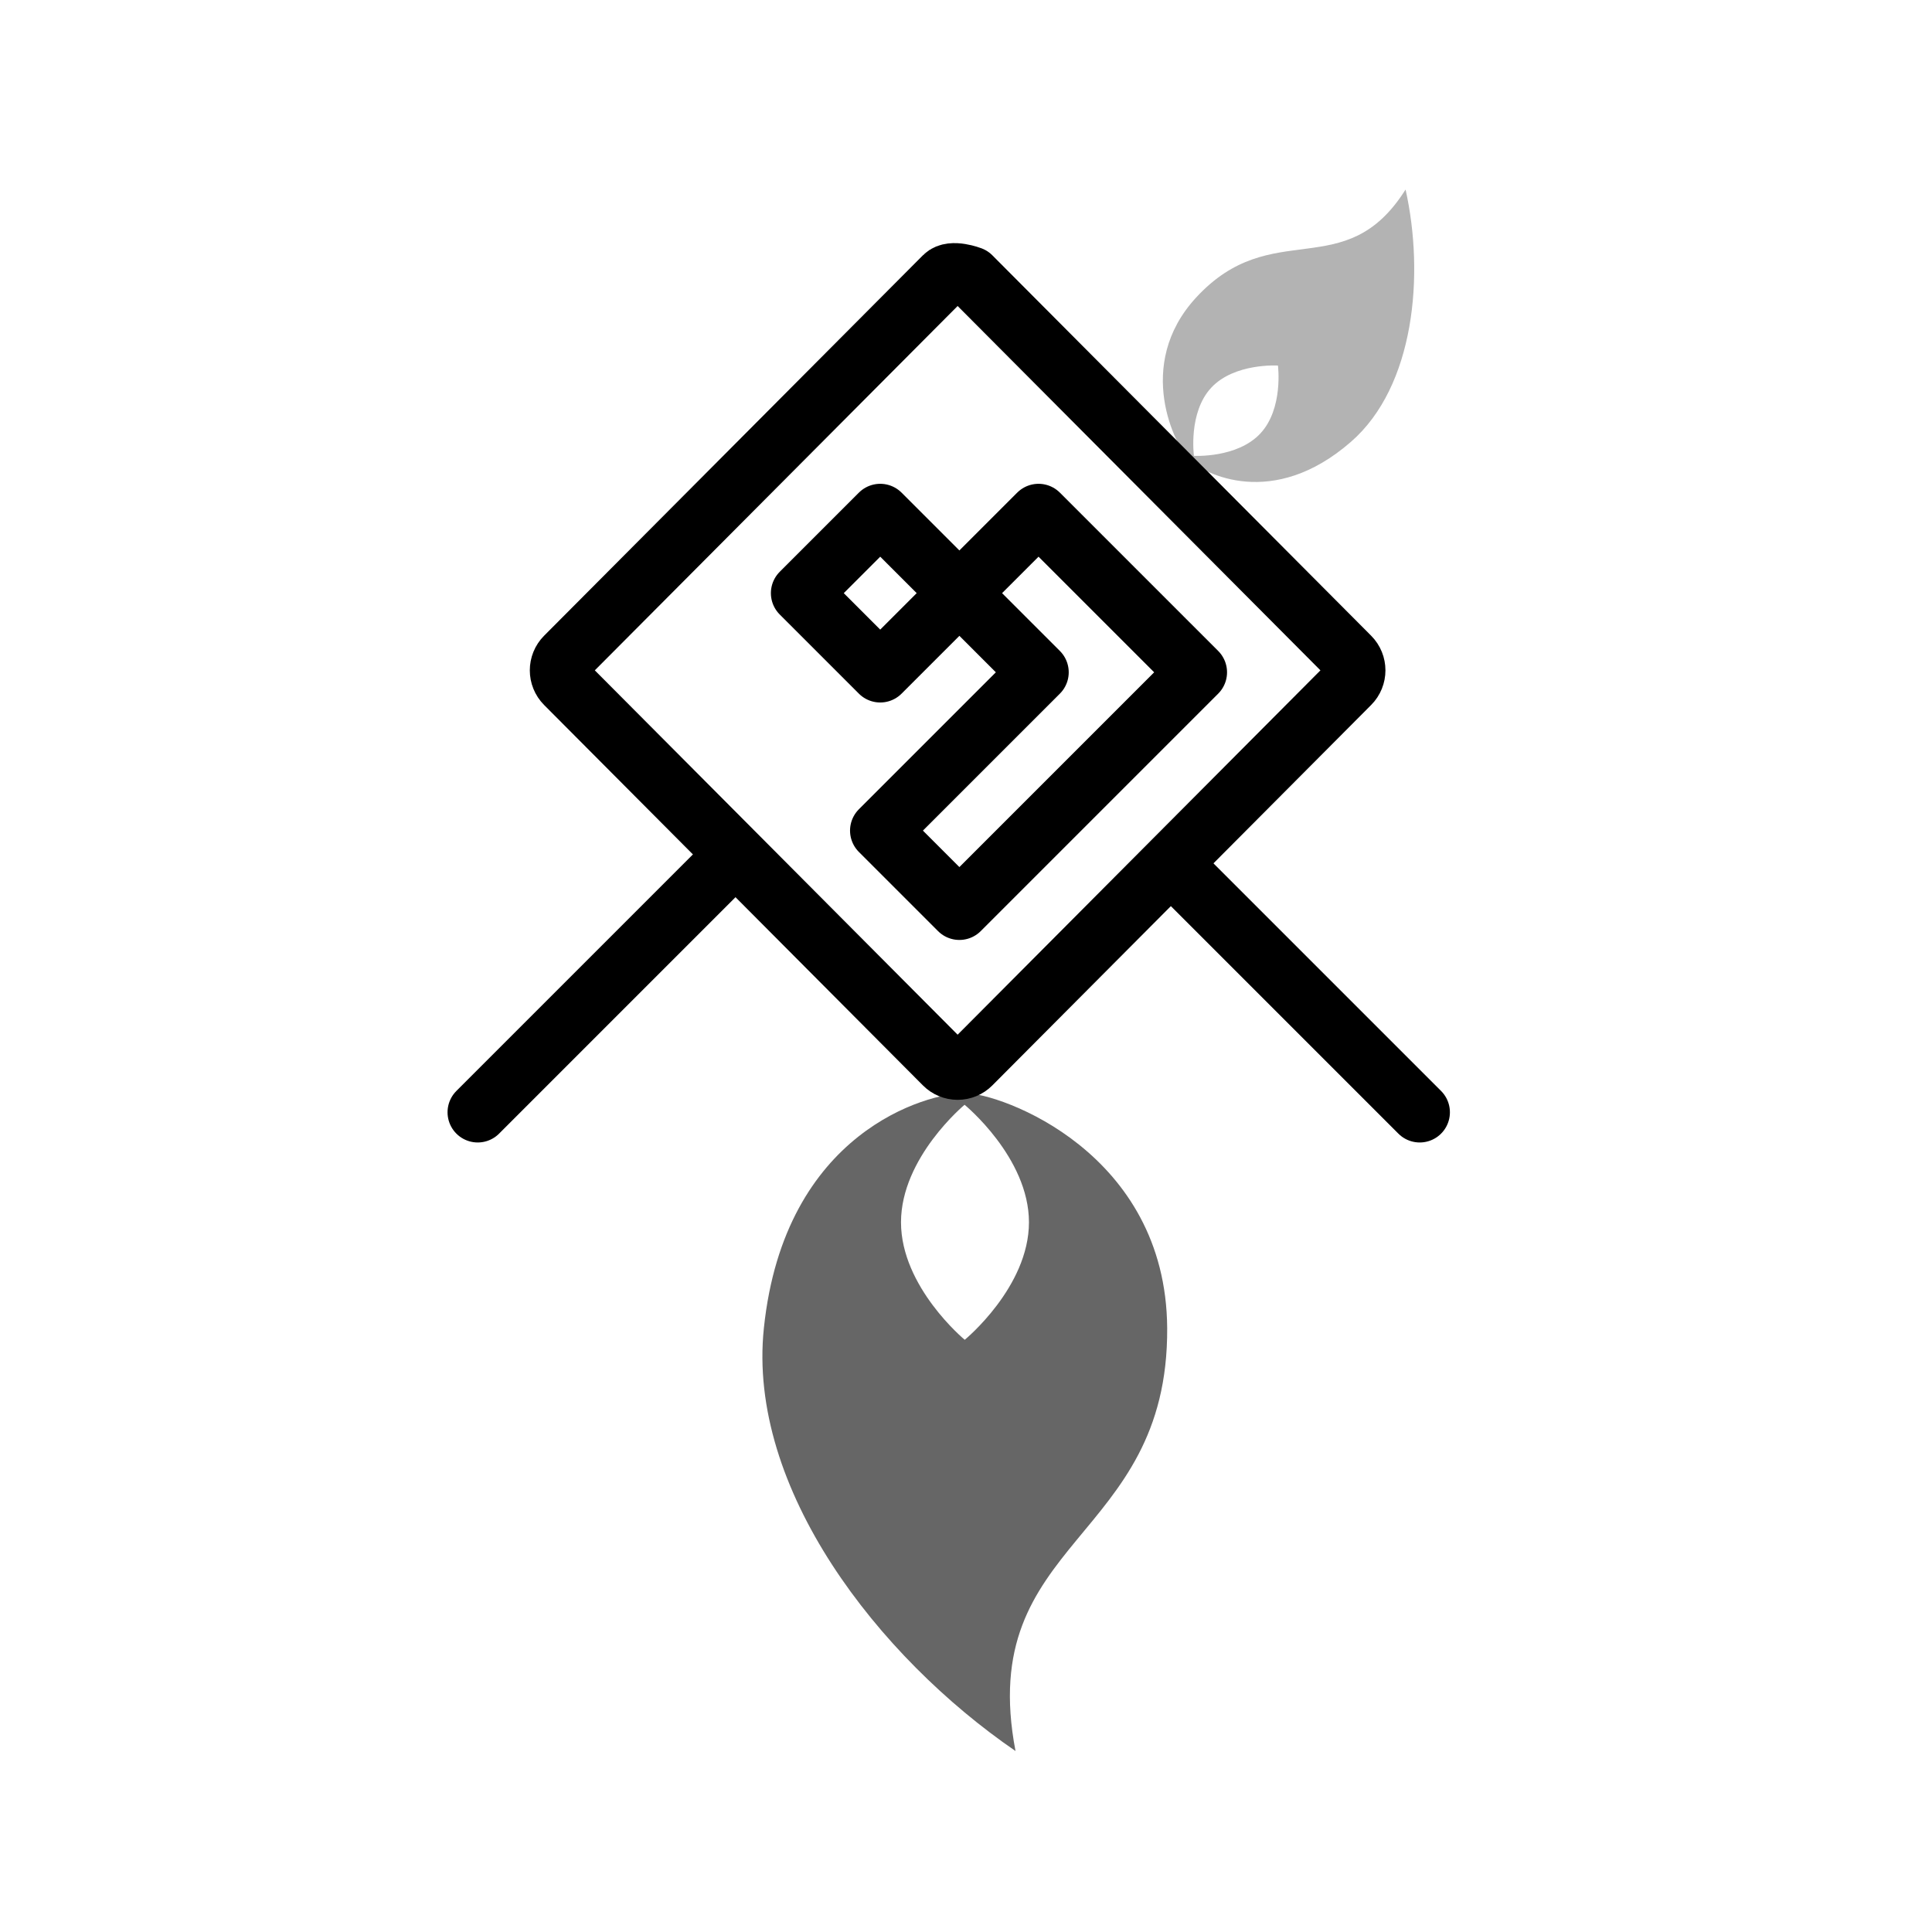
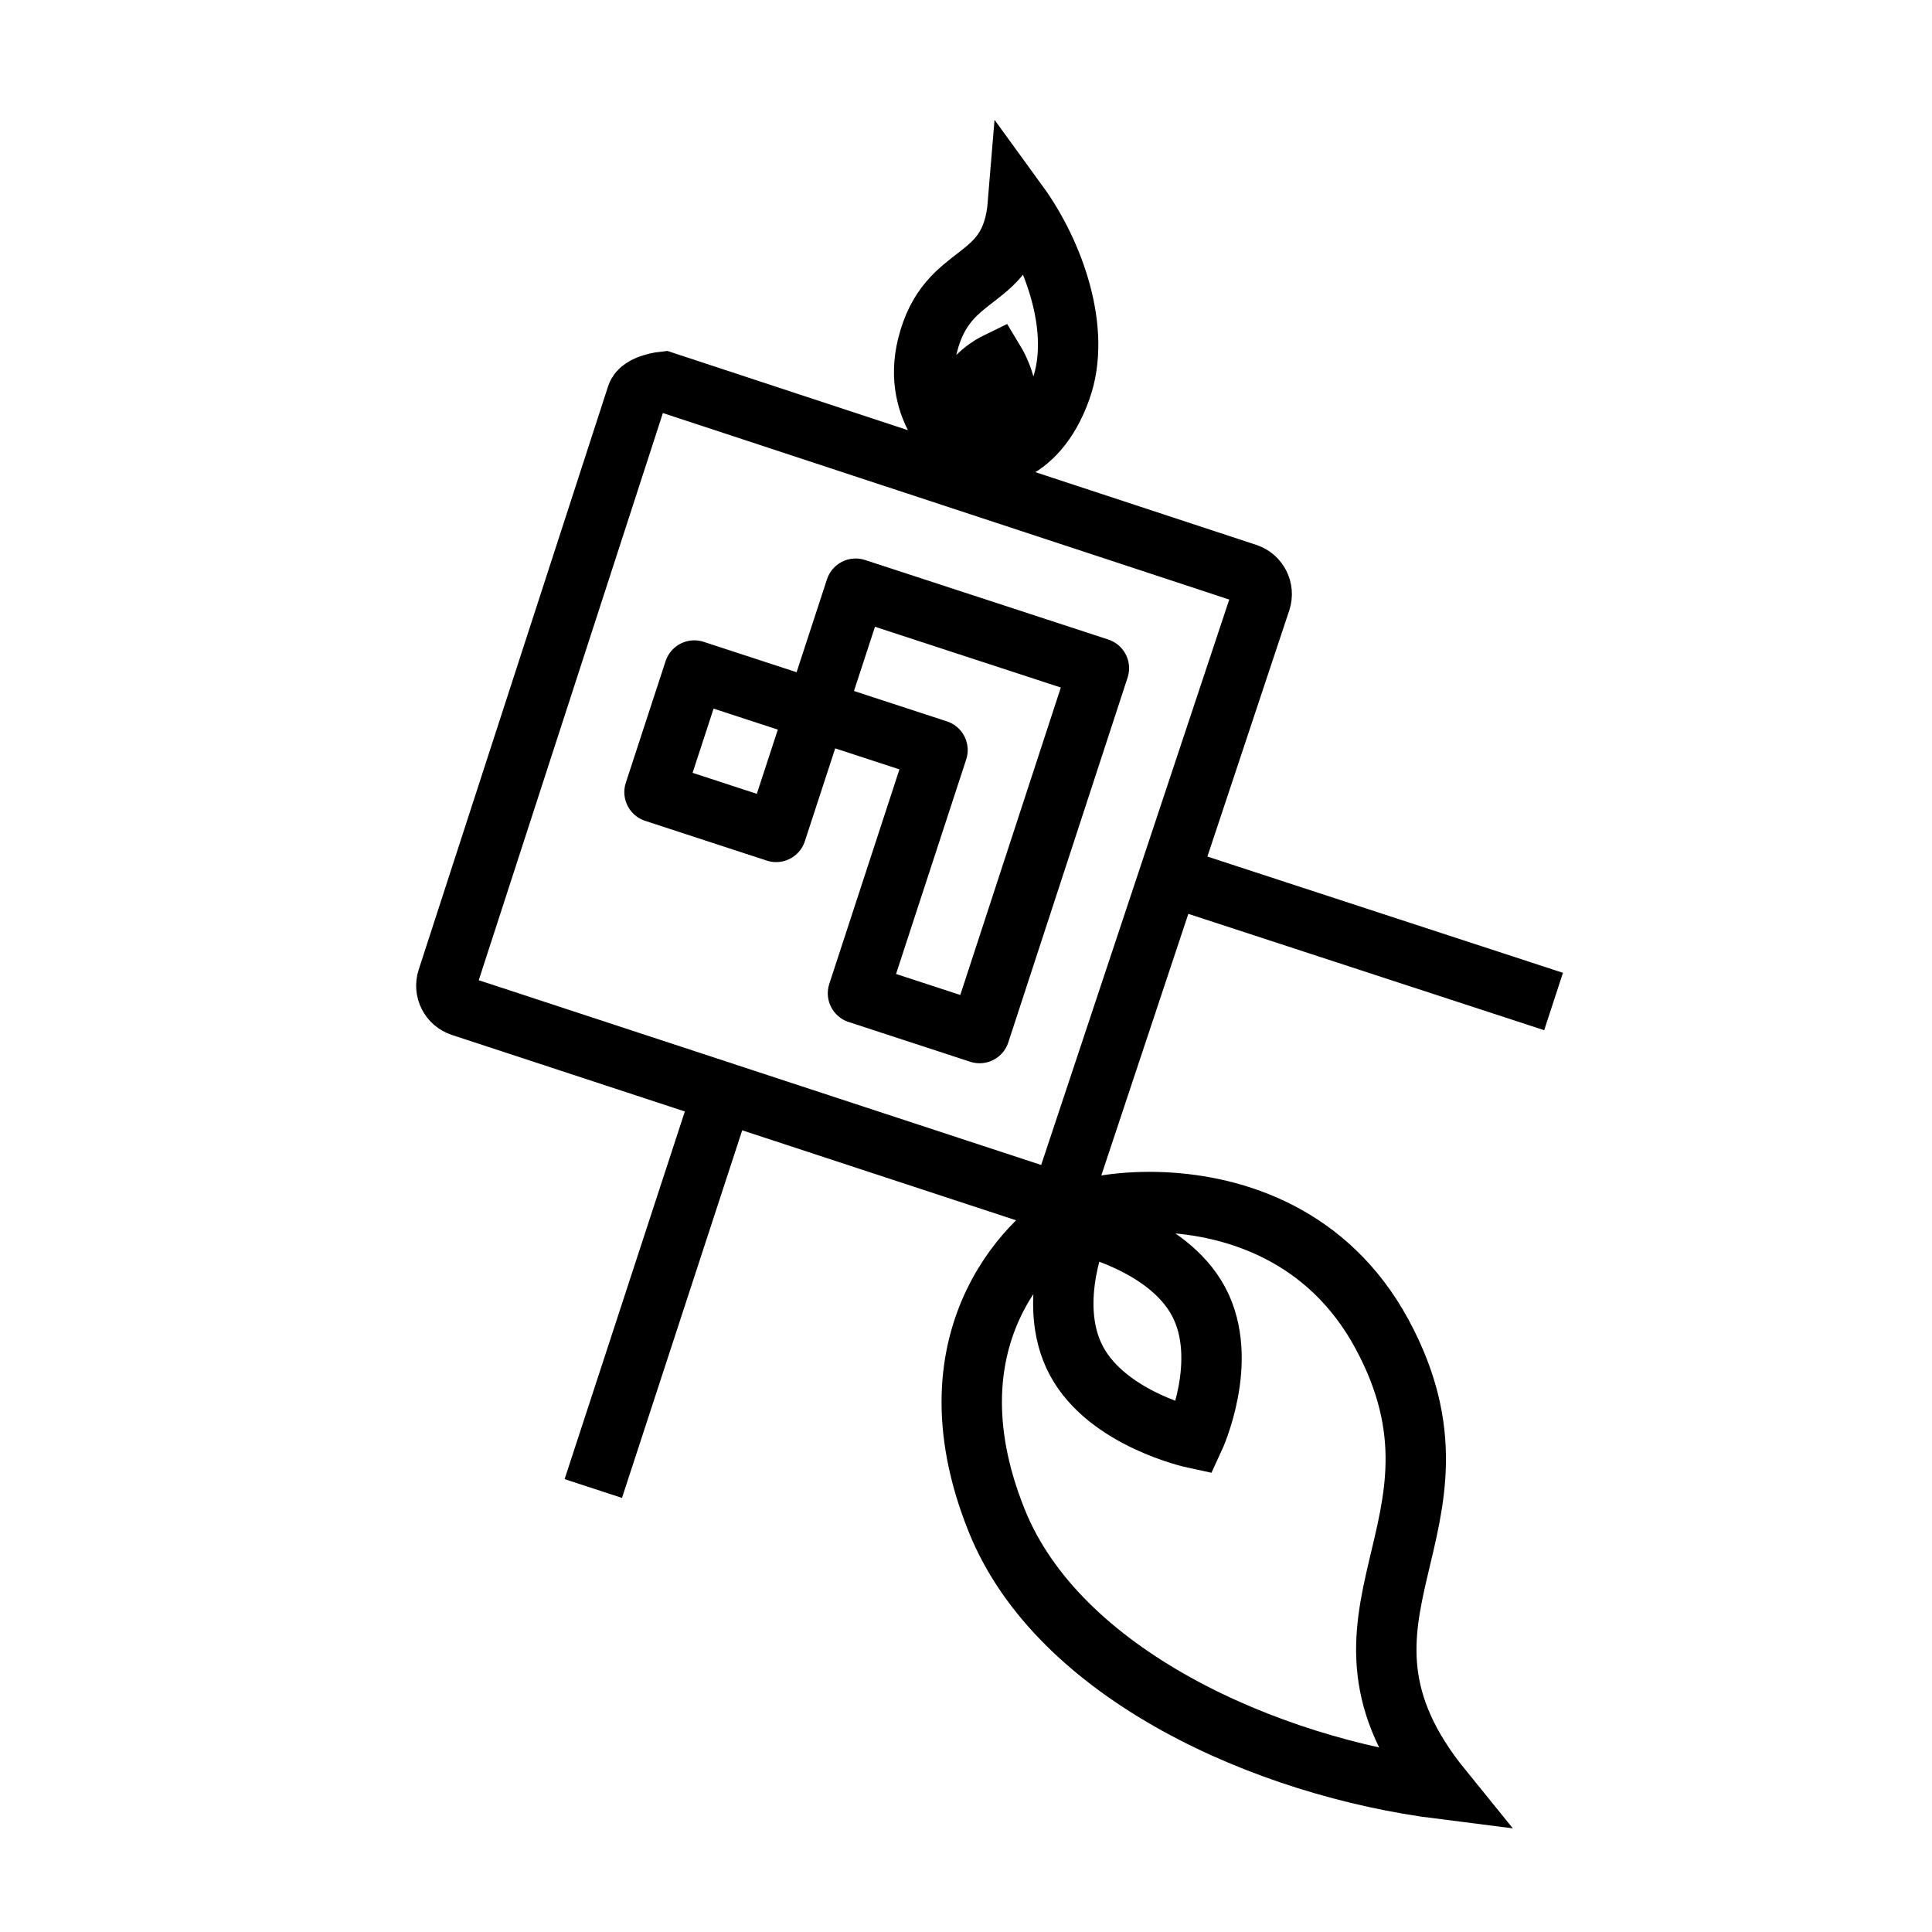
- <svg xmlns="http://www.w3.org/2000/svg" xml:space="preserve" width="512" height="512" version="1.1" id="svg6">
-   <defs id="defs6" />
-   <path fill="none" d="m 257.313,73.301 100.376,100.803 a 5.015,5.015 0 0 1 0,7.09 l -100.376,100.803 a 4.967,4.967 0 0 1 -7.062,0 l -100.377,-100.803 a 5.015,5.015 0 0 1 0,-7.09 l 100.377,-100.803 c 1.944,-1.964 7.062,0 7.062,0 v 0" style="color:#000000;clip-rule:nonzero;display:inline;overflow:visible;visibility:visible;opacity:1;isolation:auto;mix-blend-mode:normal;color-interpolation:sRGB;color-interpolation-filters:linearRGB;solid-color:#000000;solid-opacity:1;fill:#edcf72;fill-opacity:0;fill-rule:evenodd;stroke:#000000;stroke-width:16;stroke-linecap:round;stroke-linejoin:miter;stroke-miterlimit:4;stroke-dasharray:none;stroke-dashoffset:0;stroke-opacity:1;color-rendering:auto;image-rendering:auto;shape-rendering:auto;text-rendering:auto" id="path3" />
-   <path d="m 254.246,241.097 62.932,-62.931 -41.955,-41.953 -20.977,20.976 -20.977,-20.976 -20.976,20.976 20.976,20.977 20.977,-20.977 20.977,20.977 -41.954,41.953 z" style="fill:none;stroke:#000000;stroke-width:16;stroke-linejoin:round;stroke-miterlimit:1.1;stroke-dasharray:none;stroke-opacity:1" id="path4" />
-   <path d="M 376.241,294.768 310.621,229.149" style="fill:#00ff00;stroke:#000000;stroke-width:16;stroke-linecap:round;stroke-linejoin:round;stroke-miterlimit:1.1" id="path7" />
-   <path d="m 126.604,294.768 65.619,-65.619" style="fill:#00ff00;stroke:#000000;stroke-width:16;stroke-linecap:round;stroke-linejoin:round;stroke-miterlimit:1.1" id="path8" />
-   <path d="m 269.12,464.038 c -10.772,-56.416 40.531,-55.285 40.196,-112.078 -0.293,-46.525 -44.01,-62.284 -53.692,-62.284 -9.724,0 -47.74,10.101 -53.189,62.284 -4.485,42.501 30.346,87.181 66.685,112.078 z M 255.624,292.777 c 0,0 17.059,13.957 17.059,31.142 0,17.185 -17.017,31.142 -17.017,31.142 0,0 -16.891,-13.957 -16.891,-31.142 0,-17.185 16.849,-31.142 16.849,-31.142 z" id="path1" style="opacity:0.6;stroke-width:0.419" />
-   <path d="m 372.49,50.227 c -16.047,25.51 -35.337,6.723 -55.525,28.644 -16.531,17.965 -5.388,39.654 -1.671,43.117 3.733,3.479 21.94,13.201 42.7,-4.881 16.926,-14.711 19.539,-44.323 14.496,-66.88 z m -56.087,70.571 c 0,0 -1.555,-11.461 4.592,-18.057 6.148,-6.597 17.673,-5.867 17.673,-5.867 0,0 1.491,11.401 -4.657,17.997 -6.148,6.597 -17.609,5.927 -17.609,5.927 z" id="path9" style="opacity:0.3;stroke-width:0.22" />
+ <svg xmlns="http://www.w3.org/2000/svg" xml:space="preserve" width="512" height="512">
+   <path fill="none" d="M269.781 53.921c-1.82 22.33-18.684 16.354-23.992 37.696-4.342 17.484 8.615 28.126 11.818 29.173 3.217 1.053 16.758 1.378 23.54-17.609 5.54-15.458-1.72-35.988-11.366-49.26zm-5.948 42.337s4.256 7.063 2.616 13.51c-1.64 6.446-8.545 9.86-8.545 9.86s-4.312-7.083-2.673-13.53 8.602-9.84 8.602-9.84zm-87.855 4.876s-6.233.643-7.2 3.65l-50.21 154.654a5.73 5.73 0 0 0 3.667 7.227l153.654 50.474c2.81.892 5.844-.574 6.75-3.26l51.443-154.653a5.73 5.73 0 0 0-3.666-7.228zm134.915 131.312 100.817 32.966ZM190.2 293.657l-32.97 100.817Zm118.381 24.991c-11.246-.545-20.366 1.324-23.836 3-9.293 4.488-40.727 31.23-20.642 81.237 16.313 40.752 71.256 65.339 118.052 71.225-37.639-46.374 11.94-69.024-15.908-120.558-14.269-26.38-38.923-33.995-57.666-34.904Zm-22.331 5.822s23.068 4.829 31.397 20.47c8.33 15.64-1.17 36.196-1.17 36.196s-22.907-4.904-31.236-20.545c-8.33-15.64 1.009-36.121 1.009-36.121z" style="color:#000;clip-rule:nonzero;display:inline;overflow:visible;visibility:visible;opacity:1;isolation:auto;mix-blend-mode:normal;color-interpolation:sRGB;color-interpolation-filters:linearRGB;solid-color:#000;solid-opacity:1;fill:#edcf72;fill-opacity:0;fill-rule:evenodd;stroke:#000;stroke-width:16;stroke-linecap:round;stroke-linejoin:miter;stroke-miterlimit:4;stroke-dasharray:none;stroke-dashoffset:0;stroke-opacity:1;color-rendering:auto;image-rendering:auto;shape-rendering:auto;text-rendering:auto" />
+   <path d="m226.762 156.007-10.54 32.228 32.228 10.539-21.079 64.457 32.23 10.54 31.618-96.687zm-10.54 32.228-32.23-10.538-10.539 32.228 32.23 10.54z" style="fill:none;stroke:#000;stroke-width:16;stroke-linejoin:round;stroke-miterlimit:1.1;stroke-dasharray:none;stroke-opacity:1" />
</svg>
